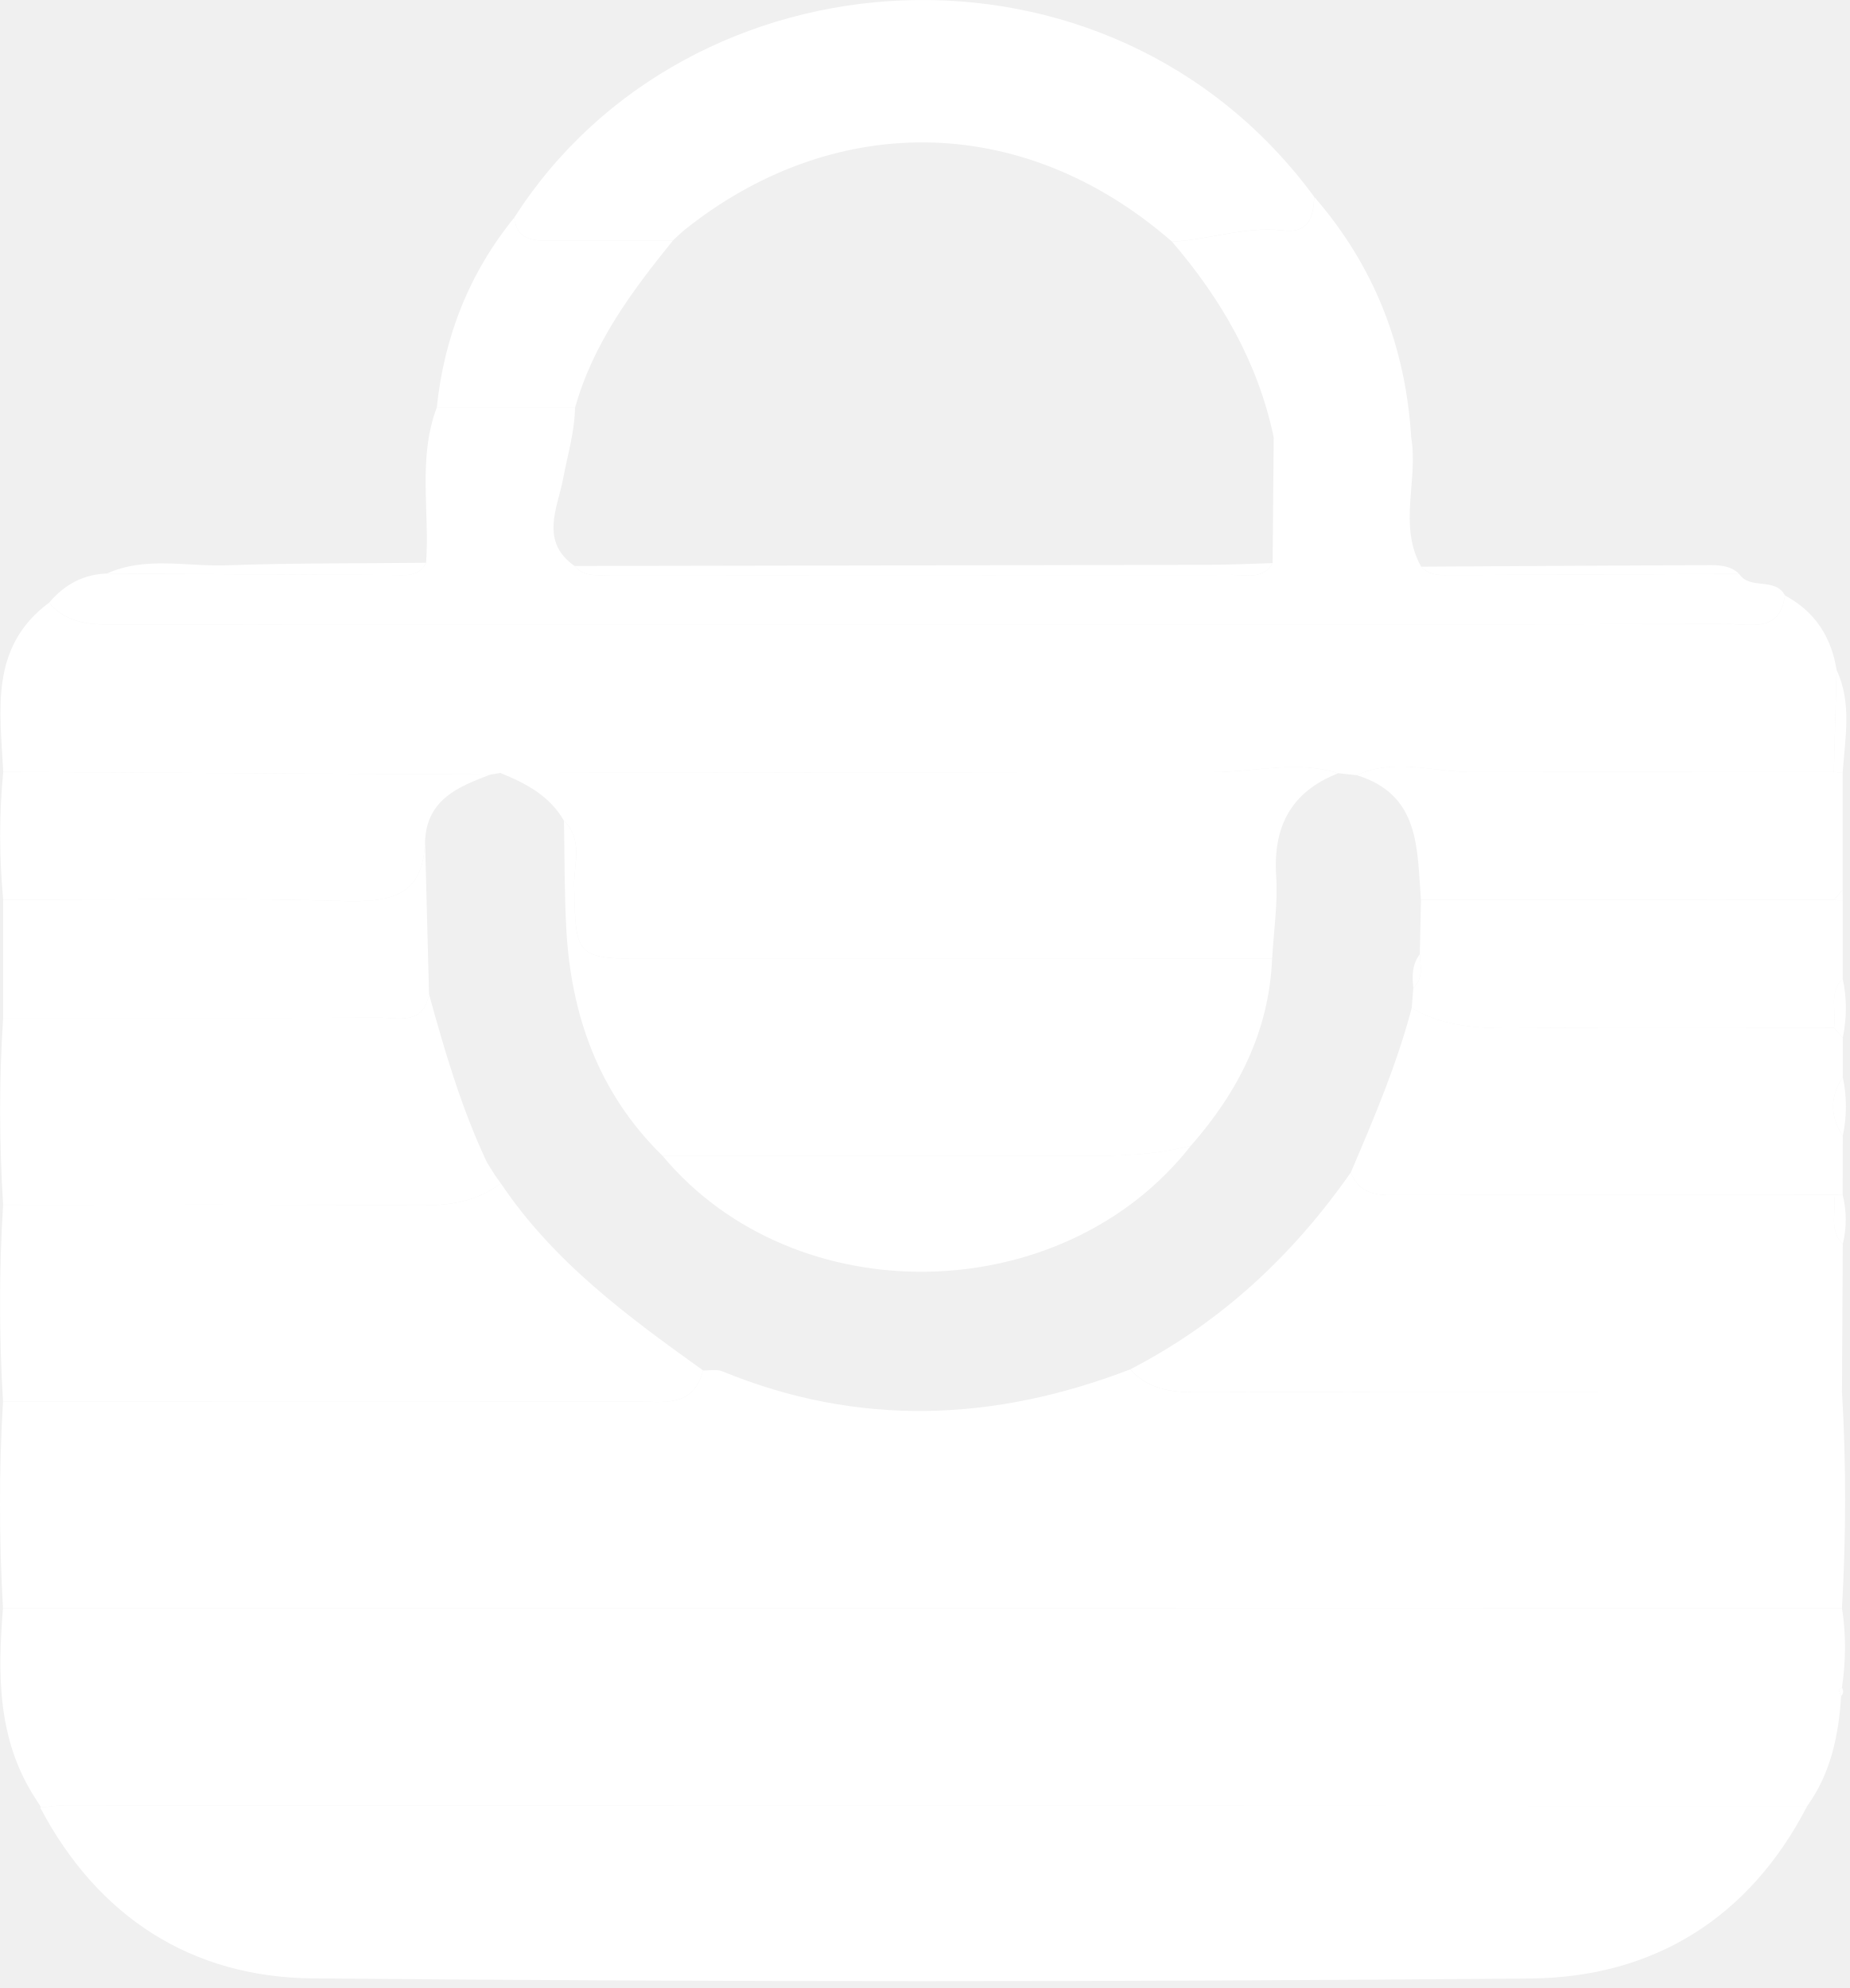
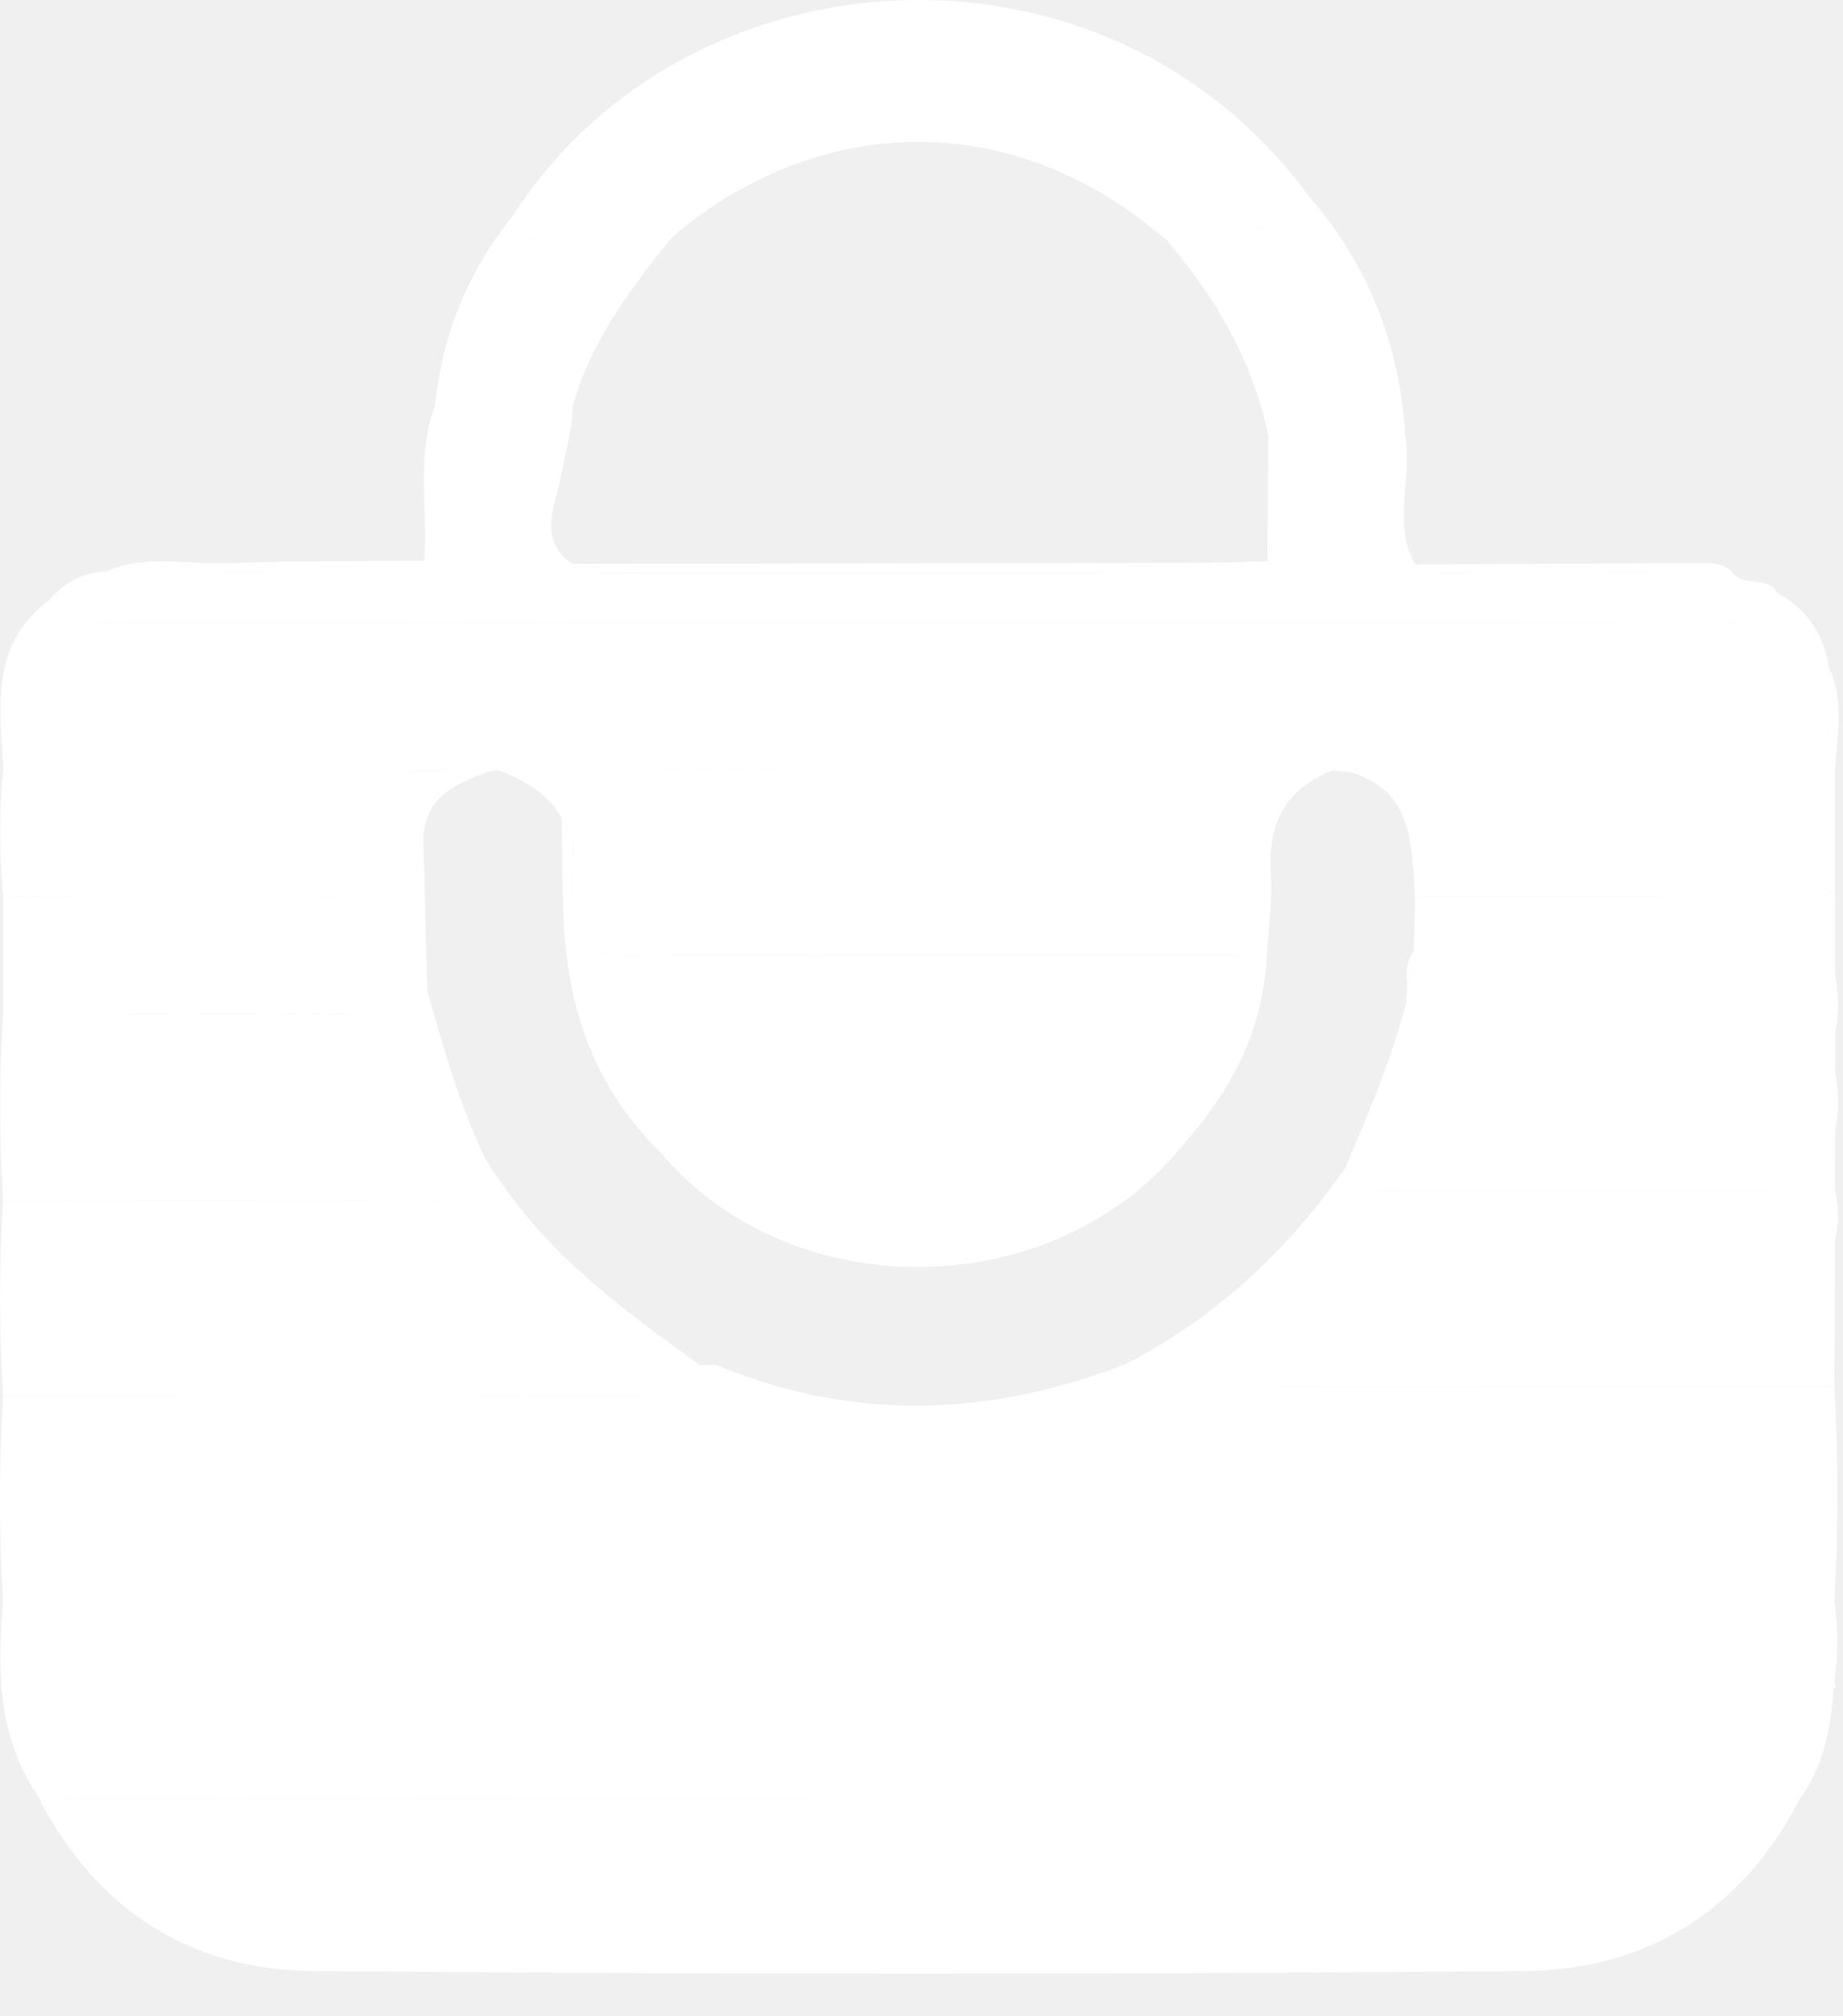
- <svg xmlns="http://www.w3.org/2000/svg" width="40" height="43" viewBox="0 0 40 43" fill="none">
-   <path fill-rule="evenodd" clip-rule="evenodd" d="M39.834 30.101C39.926 31.662 39.922 33.223 39.834 34.783C26.578 34.784 13.321 34.785 0.064 34.786C-0.018 33.296 -0.024 31.806 0.065 30.316C4.623 30.317 9.181 30.321 13.74 30.314C14.316 30.313 14.994 30.468 15.204 29.642C15.343 29.646 15.499 29.611 15.62 29.661C18.568 30.872 21.507 30.75 24.442 29.619C24.827 30.046 25.314 30.117 25.869 30.115C30.524 30.097 35.179 30.103 39.834 30.101Z" fill="white" />
-   <path fill-rule="evenodd" clip-rule="evenodd" d="M0.064 34.786C13.321 34.785 26.578 34.784 39.834 34.784C39.925 35.357 39.917 35.931 39.833 36.504C39.809 36.52 39.765 36.54 39.767 36.551C39.776 36.599 39.798 36.642 39.815 36.688C39.761 37.539 39.592 38.354 39.082 39.064C26.52 39.059 13.959 39.053 1.397 39.05C1.221 39.05 1.045 39.08 0.87 39.096L0.893 39.099C0.836 39.009 0.779 38.92 0.722 38.831C-0.062 37.575 -0.047 36.188 0.064 34.786Z" fill="white" />
-   <path fill-rule="evenodd" clip-rule="evenodd" d="M0.869 39.096C1.044 39.079 1.22 39.05 1.396 39.05C13.959 39.053 26.52 39.059 39.082 39.064C37.828 41.494 35.75 42.77 33.101 42.794C24.321 42.871 15.54 42.872 6.761 42.792C4.148 42.769 2.117 41.468 0.869 39.096Z" fill="white" />
-   <path fill-rule="evenodd" clip-rule="evenodd" d="M0.07 16.695C0.004 15.369 -0.232 13.996 1.06 13.037C1.443 13.49 1.948 13.513 2.498 13.512C8.699 13.5 14.899 13.505 21.099 13.505C26.52 13.505 31.942 13.508 37.363 13.499C37.859 13.498 38.494 13.692 38.6 12.879C39.247 13.226 39.603 13.774 39.717 14.49C39.697 15.227 39.678 15.963 39.658 16.699C37.046 16.698 34.434 16.694 31.822 16.699C30.994 16.7 30.156 16.391 29.339 16.767C29.205 16.753 29.073 16.739 28.939 16.725C28.038 16.439 27.131 16.702 26.228 16.701C21.091 16.699 15.954 16.712 10.818 16.72C10.747 16.731 10.676 16.742 10.605 16.754C7.094 16.734 3.582 16.715 0.07 16.695Z" fill="white" />
-   <path fill-rule="evenodd" clip-rule="evenodd" d="M38.6 12.878C38.494 13.691 37.859 13.497 37.364 13.498C31.942 13.508 26.521 13.504 21.1 13.504C14.899 13.504 8.699 13.5 2.498 13.511C1.949 13.512 1.444 13.489 1.061 13.037C1.389 12.649 1.798 12.421 2.314 12.405C4.366 12.416 6.418 12.429 8.47 12.436C8.744 12.437 9.05 12.496 9.215 12.173C9.294 11.056 9.033 9.915 9.443 8.82C10.441 8.82 11.438 8.82 12.435 8.82C12.426 9.348 12.272 9.85 12.176 10.361C12.059 10.981 11.666 11.71 12.424 12.241C12.641 12.492 12.938 12.438 13.214 12.438C17.698 12.439 22.183 12.441 26.666 12.436C26.969 12.435 27.318 12.536 27.521 12.18C27.529 11.273 27.537 10.366 27.545 9.459C28.535 9.459 29.526 9.459 30.517 9.459C30.677 10.385 30.23 11.357 30.733 12.257C30.923 12.462 31.173 12.44 31.417 12.439C33.481 12.43 35.544 12.422 37.609 12.412C37.845 12.769 38.385 12.477 38.6 12.878Z" fill="white" />
-   <path fill-rule="evenodd" clip-rule="evenodd" d="M15.204 29.641C14.994 30.468 14.316 30.313 13.74 30.314C9.182 30.321 4.624 30.317 0.065 30.316C-0.018 28.898 -0.021 27.479 0.067 26.06C3.061 26.06 6.056 26.047 9.051 26.073C9.707 26.078 10.303 25.998 10.831 25.595C11.967 27.292 13.576 28.477 15.204 29.641Z" fill="white" />
-   <path fill-rule="evenodd" clip-rule="evenodd" d="M39.834 30.101C35.179 30.102 30.524 30.097 25.869 30.114C25.314 30.116 24.828 30.046 24.443 29.618C26.399 28.609 27.957 27.155 29.212 25.36C29.433 25.917 29.918 25.848 30.374 25.848C33.469 25.847 36.565 25.846 39.661 25.845C39.721 26.2 39.539 26.599 39.851 26.909C39.845 27.974 39.84 29.038 39.834 30.101Z" fill="white" />
-   <path fill-rule="evenodd" clip-rule="evenodd" d="M11.121 4.707C14.886 -1.181 23.98 -1.783 28.419 4.256C28.407 4.689 28.301 5.051 27.758 4.985C26.933 4.884 26.153 5.188 25.344 5.225C22.034 2.343 17.916 2.465 14.778 4.993C14.703 5.062 14.627 5.131 14.552 5.2L14.55 5.202C13.667 5.202 12.783 5.198 11.899 5.204C11.526 5.207 11.176 5.193 11.121 4.707Z" fill="white" />
-   <path fill-rule="evenodd" clip-rule="evenodd" d="M10.831 25.595C10.303 25.998 9.706 26.078 9.051 26.073C6.056 26.047 3.062 26.061 0.067 26.06C-0.015 24.712 -0.021 23.364 0.068 22.017C2.776 22.017 5.484 22.022 8.191 22.012C8.617 22.011 9.157 22.182 9.277 21.502C9.619 22.741 9.979 23.974 10.53 25.141C10.588 25.235 10.647 25.329 10.706 25.422C10.748 25.48 10.79 25.537 10.831 25.595Z" fill="white" />
-   <path fill-rule="evenodd" clip-rule="evenodd" d="M39.661 25.845C36.565 25.846 33.469 25.847 30.374 25.848C29.918 25.848 29.434 25.917 29.212 25.36C29.71 24.195 30.205 23.031 30.529 21.803C31.256 22.23 32.049 22.247 32.866 22.238C35.131 22.214 37.396 22.229 39.66 22.229C39.724 22.301 39.788 22.373 39.851 22.446C39.851 22.729 39.851 23.012 39.851 23.296C39.573 23.721 39.573 24.146 39.851 24.572C39.85 24.994 39.85 25.417 39.849 25.84C39.786 25.838 39.723 25.84 39.661 25.845Z" fill="white" />
-   <path fill-rule="evenodd" clip-rule="evenodd" d="M29.339 16.767C30.157 16.39 30.994 16.7 31.823 16.698C34.434 16.693 37.046 16.698 39.658 16.698C39.722 16.704 39.786 16.706 39.849 16.704C39.849 17.551 39.849 18.398 39.849 19.245C39.786 19.319 39.722 19.392 39.658 19.465C36.682 19.465 33.705 19.463 30.729 19.462C30.64 18.371 30.723 17.191 29.339 16.767Z" fill="white" />
-   <path fill-rule="evenodd" clip-rule="evenodd" d="M0.07 16.695C3.582 16.715 7.093 16.734 10.605 16.754C9.914 17.014 9.236 17.288 9.192 18.186C9.161 19.419 8.413 19.518 7.385 19.487C4.948 19.415 2.508 19.463 0.069 19.463C-0.016 18.54 -0.02 17.617 0.07 16.695Z" fill="white" />
-   <path fill-rule="evenodd" clip-rule="evenodd" d="M30.729 19.463C33.705 19.463 36.682 19.465 39.658 19.466C39.721 19.472 39.786 19.474 39.85 19.472C39.85 20.037 39.85 20.601 39.85 21.166C39.541 21.477 39.72 21.874 39.66 22.229C37.395 22.23 35.131 22.215 32.866 22.239C32.05 22.248 31.256 22.232 30.529 21.804C30.541 21.66 30.552 21.516 30.564 21.372C30.787 21.161 30.717 20.895 30.704 20.639C30.712 20.246 30.72 19.855 30.729 19.463Z" fill="white" />
-   <path fill-rule="evenodd" clip-rule="evenodd" d="M0.069 19.463C2.508 19.463 4.948 19.415 7.385 19.487C8.413 19.517 9.161 19.418 9.192 18.186C9.221 19.291 9.249 20.397 9.278 21.502C9.158 22.182 8.617 22.011 8.192 22.013C5.484 22.023 2.776 22.018 0.069 22.018C0.069 21.166 0.069 20.314 0.069 19.463Z" fill="white" />
-   <path fill-rule="evenodd" clip-rule="evenodd" d="M25.344 5.226C26.153 5.189 26.934 4.886 27.759 4.986C28.302 5.052 28.409 4.689 28.42 4.257C29.718 5.75 30.397 7.491 30.518 9.459C29.527 9.459 28.537 9.459 27.545 9.459C27.205 7.843 26.408 6.465 25.344 5.226Z" fill="white" />
-   <path fill-rule="evenodd" clip-rule="evenodd" d="M11.121 4.707C11.176 5.193 11.526 5.207 11.9 5.205C12.784 5.199 13.667 5.203 14.552 5.203C13.663 6.301 12.824 7.429 12.436 8.82C11.439 8.82 10.442 8.82 9.445 8.82C9.604 7.287 10.145 5.908 11.121 4.707Z" fill="white" />
-   <path fill-rule="evenodd" clip-rule="evenodd" d="M9.215 12.173C9.05 12.496 8.744 12.438 8.47 12.437C6.417 12.429 4.366 12.416 2.314 12.405C3.153 12.027 4.038 12.259 4.901 12.228C6.338 12.176 7.776 12.188 9.215 12.173Z" fill="white" />
-   <path fill-rule="evenodd" clip-rule="evenodd" d="M37.609 12.412C35.544 12.422 33.481 12.43 31.417 12.439C31.173 12.44 30.923 12.462 30.733 12.257C32.795 12.245 34.858 12.232 36.92 12.224C37.163 12.223 37.414 12.224 37.609 12.412Z" fill="white" />
-   <path fill-rule="evenodd" clip-rule="evenodd" d="M39.849 16.704C39.786 16.706 39.722 16.704 39.658 16.698C39.678 15.962 39.697 15.225 39.717 14.489C40.053 15.21 39.901 15.96 39.849 16.704Z" fill="white" />
-   <path fill-rule="evenodd" clip-rule="evenodd" d="M39.66 22.229C39.719 21.874 39.54 21.476 39.849 21.166C39.942 21.592 39.94 22.019 39.851 22.446C39.787 22.374 39.723 22.301 39.66 22.229Z" fill="white" />
-   <path fill-rule="evenodd" clip-rule="evenodd" d="M39.851 24.572C39.573 24.147 39.573 23.721 39.851 23.296C39.941 23.721 39.941 24.147 39.851 24.572Z" fill="white" />
-   <path fill-rule="evenodd" clip-rule="evenodd" d="M39.661 25.846C39.723 25.84 39.786 25.838 39.849 25.84C39.937 26.197 39.937 26.553 39.851 26.91C39.539 26.6 39.721 26.201 39.661 25.846Z" fill="white" />
-   <path fill-rule="evenodd" clip-rule="evenodd" d="M39.85 19.471C39.786 19.473 39.721 19.471 39.658 19.465C39.721 19.392 39.785 19.318 39.849 19.246C39.849 19.321 39.849 19.396 39.85 19.471Z" fill="white" />
-   <path fill-rule="evenodd" clip-rule="evenodd" d="M39.815 36.688C39.798 36.642 39.776 36.598 39.767 36.551C39.765 36.539 39.81 36.52 39.833 36.504C39.872 36.57 39.867 36.631 39.815 36.688Z" fill="white" />
-   <path fill-rule="evenodd" clip-rule="evenodd" d="M0.722 38.83C0.779 38.919 0.836 39.007 0.893 39.097C0.836 39.009 0.779 38.919 0.722 38.83Z" fill="white" />
-   <path fill-rule="evenodd" clip-rule="evenodd" d="M28.94 16.725C27.92 17.125 27.527 17.877 27.598 18.957C27.636 19.545 27.544 20.143 27.511 20.736C23.024 20.737 18.538 20.74 14.051 20.74C12.451 20.74 12.447 20.716 12.417 19.163C12.408 18.692 12.617 18.168 12.197 17.754C11.886 17.211 11.371 16.941 10.819 16.719C15.955 16.711 21.092 16.698 26.229 16.701C27.131 16.701 28.039 16.439 28.94 16.725Z" fill="white" />
-   <path fill-rule="evenodd" clip-rule="evenodd" d="M12.425 12.242C16.997 12.234 21.57 12.228 26.141 12.217C26.602 12.216 27.062 12.193 27.521 12.18C27.318 12.535 26.969 12.435 26.667 12.435C22.183 12.441 17.698 12.44 13.214 12.437C12.937 12.438 12.642 12.492 12.425 12.242Z" fill="white" />
-   <path fill-rule="evenodd" clip-rule="evenodd" d="M14.778 4.994C14.703 5.063 14.628 5.132 14.553 5.201C14.628 5.132 14.703 5.062 14.778 4.994Z" fill="white" />
-   <path fill-rule="evenodd" clip-rule="evenodd" d="M30.564 21.371C30.536 21.114 30.535 20.861 30.704 20.64C30.717 20.894 30.787 21.161 30.564 21.371Z" fill="white" />
-   <path fill-rule="evenodd" clip-rule="evenodd" d="M12.196 17.754C12.617 18.167 12.407 18.692 12.417 19.163C12.447 20.716 12.45 20.74 14.051 20.74C18.537 20.74 23.024 20.737 27.51 20.736C27.445 22.309 26.773 23.62 25.755 24.78C24.965 24.991 24.158 25.006 23.346 25.003C20.34 24.991 17.334 25 14.328 25.001C12.949 23.65 12.346 21.967 12.246 20.078C12.204 19.305 12.211 18.528 12.196 17.754Z" fill="white" />
-   <path fill-rule="evenodd" clip-rule="evenodd" d="M14.328 25C17.334 25 20.34 24.991 23.346 25.002C24.159 25.005 24.965 24.99 25.755 24.779C22.984 28.323 17.191 28.435 14.328 25Z" fill="white" />
+ <svg xmlns="http://www.w3.org/2000/svg" width="32" height="35" viewBox="0 0 32 35" fill="none">
+   <path fill-rule="evenodd" clip-rule="evenodd" d="M31.853 24.07C31.926 25.318 31.923 26.566 31.853 27.814C21.253 27.814 10.652 27.815 0.051 27.816C-0.015 26.625 -0.02 25.433 0.052 24.242C3.697 24.242 7.342 24.246 10.987 24.24C11.448 24.239 11.99 24.363 12.158 23.702C12.269 23.706 12.394 23.678 12.49 23.718C14.848 24.687 17.198 24.589 19.545 23.684C19.853 24.026 20.242 24.082 20.686 24.081C24.408 24.067 28.131 24.071 31.853 24.07Z" fill="white" />
+   <path fill-rule="evenodd" clip-rule="evenodd" d="M0.051 27.816C10.652 27.815 21.253 27.815 31.853 27.814C31.925 28.273 31.92 28.732 31.852 29.19C31.833 29.203 31.798 29.219 31.8 29.228C31.806 29.266 31.824 29.301 31.838 29.337C31.794 30.017 31.66 30.669 31.252 31.237C21.207 31.233 11.162 31.229 1.117 31.226C0.976 31.226 0.836 31.25 0.695 31.263L0.714 31.265C0.668 31.194 0.623 31.122 0.577 31.051C-0.05 30.046 -0.037 28.938 0.051 27.816Z" fill="white" />
+   <path fill-rule="evenodd" clip-rule="evenodd" d="M0.695 31.262C0.835 31.249 0.976 31.226 1.117 31.226C11.162 31.228 21.206 31.233 31.251 31.237C30.249 33.18 28.587 34.201 26.469 34.219C19.448 34.281 12.426 34.282 5.406 34.218C3.317 34.199 1.693 33.16 0.695 31.262Z" fill="white" />
+   <path fill-rule="evenodd" clip-rule="evenodd" d="M0.056 13.35C0.003 12.29 -0.185 11.192 0.848 10.425C1.154 10.787 1.558 10.806 1.997 10.805C6.956 10.795 11.914 10.799 16.872 10.799C21.207 10.799 25.542 10.802 29.877 10.794C30.273 10.794 30.781 10.949 30.866 10.298C31.384 10.575 31.668 11.014 31.759 11.587C31.743 12.176 31.728 12.765 31.712 13.353C29.623 13.353 27.535 13.349 25.446 13.353C24.784 13.354 24.114 13.107 23.46 13.407C23.354 13.396 23.248 13.385 23.141 13.374C22.42 13.145 21.695 13.355 20.973 13.355C16.866 13.353 12.758 13.363 8.651 13.37C8.594 13.379 8.537 13.388 8.48 13.397C5.673 13.381 2.864 13.366 0.056 13.35Z" fill="white" />
+   <path fill-rule="evenodd" clip-rule="evenodd" d="M30.867 10.298C30.782 10.948 30.274 10.793 29.878 10.793C25.543 10.801 21.207 10.798 16.872 10.798C11.914 10.798 6.956 10.795 1.998 10.804C1.559 10.805 1.155 10.787 0.848 10.425C1.111 10.115 1.438 9.933 1.851 9.92C3.492 9.929 5.132 9.939 6.773 9.945C6.992 9.945 7.237 9.993 7.368 9.734C7.432 8.841 7.223 7.928 7.551 7.053C8.349 7.053 9.146 7.053 9.944 7.053C9.937 7.475 9.814 7.876 9.736 8.285C9.643 8.781 9.328 9.364 9.935 9.789C10.108 9.989 10.345 9.946 10.566 9.946C14.152 9.947 17.738 9.948 21.324 9.944C21.565 9.944 21.844 10.024 22.007 9.74C22.013 9.015 22.02 8.289 22.026 7.564C22.818 7.564 23.61 7.564 24.403 7.564C24.53 8.304 24.173 9.082 24.575 9.801C24.727 9.965 24.928 9.948 25.123 9.947C26.773 9.94 28.423 9.933 30.073 9.925C30.262 10.211 30.695 9.977 30.867 10.298Z" fill="white" />
+   <path fill-rule="evenodd" clip-rule="evenodd" d="M12.158 23.702C11.99 24.363 11.448 24.239 10.987 24.24C7.342 24.246 3.697 24.243 0.052 24.242C-0.015 23.108 -0.017 21.973 0.053 20.839C2.448 20.839 4.842 20.828 7.237 20.849C7.762 20.853 8.238 20.789 8.661 20.467C9.569 21.824 10.856 22.771 12.158 23.702Z" fill="white" />
+   <path fill-rule="evenodd" clip-rule="evenodd" d="M31.853 24.07C28.131 24.071 24.408 24.067 20.686 24.081C20.242 24.082 19.853 24.026 19.546 23.684C21.11 22.877 22.356 21.714 23.359 20.279C23.536 20.724 23.924 20.669 24.288 20.669C26.764 20.668 29.239 20.668 31.715 20.667C31.762 20.951 31.617 21.269 31.866 21.518C31.861 22.369 31.858 23.22 31.853 24.07Z" fill="white" />
+   <path fill-rule="evenodd" clip-rule="evenodd" d="M8.893 3.764C11.903 -0.945 19.176 -1.426 22.726 3.403C22.716 3.75 22.631 4.039 22.197 3.986C21.537 3.906 20.913 4.149 20.266 4.178C17.619 1.874 14.327 1.971 11.817 3.993C11.757 4.048 11.697 4.103 11.637 4.158L11.635 4.16C10.928 4.16 10.222 4.156 9.515 4.161C9.216 4.164 8.937 4.152 8.893 3.764Z" fill="white" />
+   <path fill-rule="evenodd" clip-rule="evenodd" d="M8.661 20.467C8.238 20.789 7.761 20.853 7.237 20.849C4.843 20.828 2.448 20.839 0.053 20.839C-0.012 19.761 -0.017 18.683 0.054 17.605C2.22 17.605 4.385 17.61 6.55 17.602C6.89 17.601 7.322 17.738 7.418 17.193C7.692 18.184 7.98 19.17 8.42 20.104C8.467 20.179 8.514 20.254 8.561 20.328C8.595 20.375 8.628 20.421 8.661 20.467Z" fill="white" />
+   <path fill-rule="evenodd" clip-rule="evenodd" d="M31.715 20.667C29.239 20.668 26.763 20.668 24.288 20.669C23.924 20.669 23.536 20.724 23.359 20.279C23.757 19.348 24.153 18.416 24.412 17.435C24.993 17.776 25.628 17.789 26.281 17.782C28.092 17.763 29.903 17.775 31.714 17.775C31.765 17.832 31.816 17.89 31.867 17.949C31.867 18.175 31.867 18.402 31.867 18.628C31.644 18.968 31.644 19.308 31.866 19.648C31.866 19.986 31.866 20.324 31.865 20.662C31.815 20.661 31.764 20.662 31.715 20.667Z" fill="white" />
+   <path fill-rule="evenodd" clip-rule="evenodd" d="M23.46 13.407C24.115 13.106 24.784 13.354 25.447 13.352C27.535 13.348 29.624 13.352 31.713 13.352C31.764 13.357 31.814 13.358 31.865 13.357C31.865 14.034 31.865 14.712 31.865 15.389C31.814 15.448 31.763 15.506 31.712 15.565C29.332 15.564 26.952 15.563 24.572 15.562C24.501 14.69 24.567 13.746 23.46 13.407Z" fill="white" />
+   <path fill-rule="evenodd" clip-rule="evenodd" d="M0.056 13.35C2.864 13.366 5.672 13.381 8.48 13.397C7.928 13.605 7.386 13.824 7.351 14.542C7.325 15.528 6.727 15.607 5.905 15.582C3.957 15.525 2.005 15.563 0.055 15.563C-0.013 14.825 -0.016 14.088 0.056 13.35Z" fill="white" />
+   <path fill-rule="evenodd" clip-rule="evenodd" d="M24.572 15.563C26.952 15.564 29.332 15.565 31.712 15.566C31.763 15.571 31.814 15.572 31.866 15.571C31.866 16.022 31.866 16.474 31.866 16.925C31.618 17.174 31.762 17.491 31.714 17.776C29.903 17.776 28.092 17.764 26.281 17.783C25.628 17.791 24.994 17.778 24.412 17.436C24.422 17.32 24.431 17.205 24.44 17.09C24.619 16.922 24.563 16.709 24.552 16.504C24.559 16.19 24.565 15.877 24.572 15.563Z" fill="white" />
+   <path fill-rule="evenodd" clip-rule="evenodd" d="M0.055 15.563C2.005 15.563 3.957 15.524 5.905 15.582C6.727 15.607 7.325 15.527 7.351 14.542C7.373 15.426 7.396 16.31 7.419 17.194C7.323 17.738 6.891 17.601 6.551 17.602C4.386 17.61 2.22 17.606 0.055 17.606C0.055 16.925 0.055 16.244 0.055 15.563Z" fill="white" />
+   <path fill-rule="evenodd" clip-rule="evenodd" d="M20.266 4.179C20.913 4.149 21.537 3.907 22.197 3.987C22.631 4.039 22.717 3.75 22.726 3.404C23.764 4.598 24.307 5.99 24.403 7.564C23.611 7.564 22.819 7.564 22.026 7.564C21.754 6.272 21.117 5.17 20.266 4.179Z" fill="white" />
+   <path fill-rule="evenodd" clip-rule="evenodd" d="M8.893 3.764C8.937 4.152 9.216 4.164 9.516 4.162C10.222 4.157 10.929 4.16 11.636 4.16C10.926 5.039 10.255 5.94 9.945 7.053C9.147 7.053 8.35 7.053 7.552 7.053C7.68 5.827 8.113 4.724 8.893 3.764Z" fill="white" />
+   <path fill-rule="evenodd" clip-rule="evenodd" d="M7.368 9.734C7.237 9.993 6.992 9.946 6.773 9.945C5.132 9.939 3.492 9.928 1.851 9.92C2.521 9.617 3.229 9.803 3.919 9.778C5.068 9.736 6.218 9.746 7.368 9.734Z" fill="white" />
+   <path fill-rule="evenodd" clip-rule="evenodd" d="M30.073 9.925C28.423 9.933 26.773 9.94 25.122 9.947C24.927 9.947 24.727 9.965 24.575 9.801C26.225 9.792 27.874 9.781 29.523 9.775C29.718 9.774 29.918 9.775 30.073 9.925Z" fill="white" />
+   <path fill-rule="evenodd" clip-rule="evenodd" d="M31.865 13.357C31.814 13.359 31.764 13.357 31.713 13.352C31.728 12.763 31.744 12.174 31.76 11.586C32.028 12.162 31.906 12.762 31.865 13.357Z" fill="white" />
+   <path fill-rule="evenodd" clip-rule="evenodd" d="M31.713 17.775C31.761 17.491 31.618 17.173 31.865 16.925C31.939 17.266 31.938 17.607 31.866 17.948C31.815 17.891 31.764 17.833 31.713 17.775Z" fill="white" />
+   <path fill-rule="evenodd" clip-rule="evenodd" d="M31.866 19.649C31.644 19.309 31.644 18.968 31.867 18.628C31.938 18.968 31.938 19.309 31.866 19.649Z" fill="white" />
+   <path fill-rule="evenodd" clip-rule="evenodd" d="M31.715 20.667C31.765 20.663 31.815 20.661 31.865 20.662C31.936 20.948 31.935 21.233 31.866 21.518C31.617 21.27 31.763 20.951 31.715 20.667Z" fill="white" />
+   <path fill-rule="evenodd" clip-rule="evenodd" d="M31.866 15.57C31.814 15.572 31.763 15.57 31.712 15.566C31.763 15.506 31.814 15.448 31.865 15.39C31.865 15.45 31.865 15.51 31.866 15.57Z" fill="white" />
+   <path fill-rule="evenodd" clip-rule="evenodd" d="M31.838 29.337C31.824 29.3 31.806 29.265 31.799 29.227C31.798 29.218 31.834 29.202 31.852 29.19C31.884 29.243 31.879 29.292 31.838 29.337Z" fill="white" />
+   <path fill-rule="evenodd" clip-rule="evenodd" d="M0.577 31.05C0.623 31.121 0.668 31.192 0.714 31.264C0.668 31.193 0.623 31.121 0.577 31.05Z" fill="white" />
+   <path fill-rule="evenodd" clip-rule="evenodd" d="M23.142 13.374C22.326 13.694 22.012 14.295 22.068 15.159C22.099 15.629 22.025 16.107 21.999 16.581C18.411 16.582 14.823 16.585 11.236 16.585C9.956 16.585 9.953 16.566 9.929 15.324C9.922 14.947 10.089 14.528 9.753 14.197C9.505 13.763 9.093 13.546 8.651 13.369C12.758 13.363 16.866 13.353 20.974 13.355C21.695 13.355 22.421 13.145 23.142 13.374Z" fill="white" />
+   <path fill-rule="evenodd" clip-rule="evenodd" d="M9.936 9.789C13.592 9.783 17.248 9.778 20.904 9.77C21.272 9.769 21.64 9.75 22.007 9.74C21.845 10.024 21.566 9.943 21.324 9.944C17.738 9.948 14.152 9.947 10.567 9.945C10.345 9.946 10.109 9.989 9.936 9.789Z" fill="white" />
+   <path fill-rule="evenodd" clip-rule="evenodd" d="M11.817 3.993C11.757 4.048 11.697 4.104 11.637 4.159C11.697 4.104 11.757 4.048 11.817 3.993Z" fill="white" />
+   <path fill-rule="evenodd" clip-rule="evenodd" d="M24.44 17.09C24.418 16.883 24.417 16.681 24.552 16.504C24.563 16.708 24.618 16.921 24.44 17.09Z" fill="white" />
+   <path fill-rule="evenodd" clip-rule="evenodd" d="M9.753 14.197C10.089 14.527 9.921 14.947 9.929 15.324C9.953 16.566 9.956 16.585 11.236 16.585C14.823 16.585 18.411 16.582 21.998 16.581C21.946 17.84 21.409 18.887 20.595 19.815C19.963 19.983 19.318 19.996 18.668 19.994C16.265 19.984 13.861 19.991 11.457 19.992C10.354 18.912 9.872 17.566 9.792 16.055C9.759 15.437 9.765 14.816 9.753 14.197Z" fill="white" />
+   <path fill-rule="evenodd" clip-rule="evenodd" d="M11.457 19.991C13.861 19.991 16.265 19.983 18.668 19.993C19.319 19.995 19.963 19.983 20.595 19.814C18.379 22.648 13.747 22.738 11.457 19.991Z" fill="white" />
</svg>
